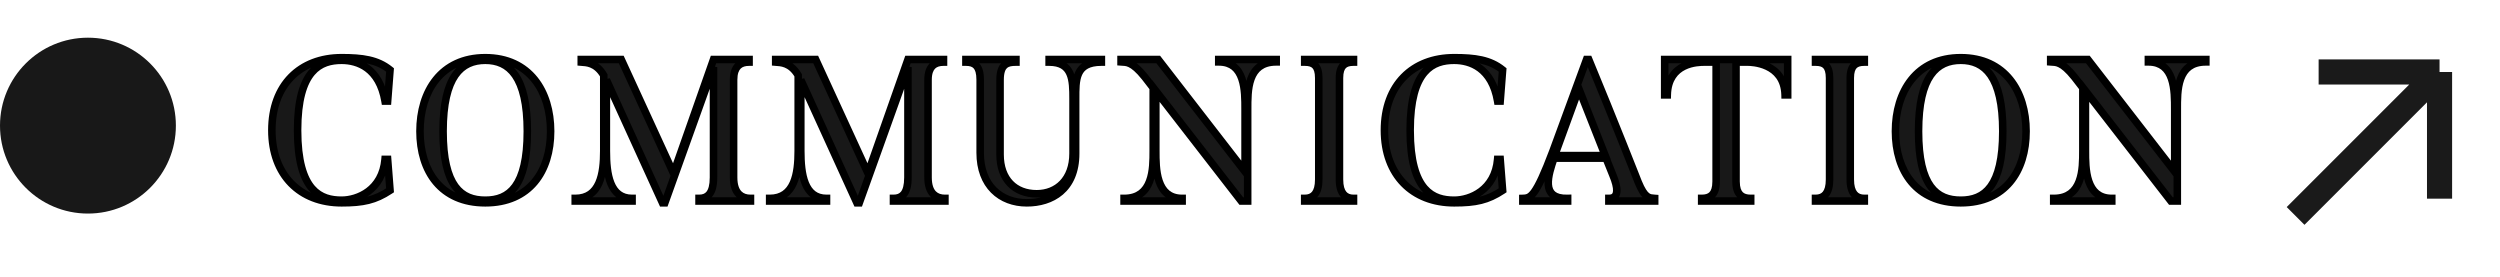
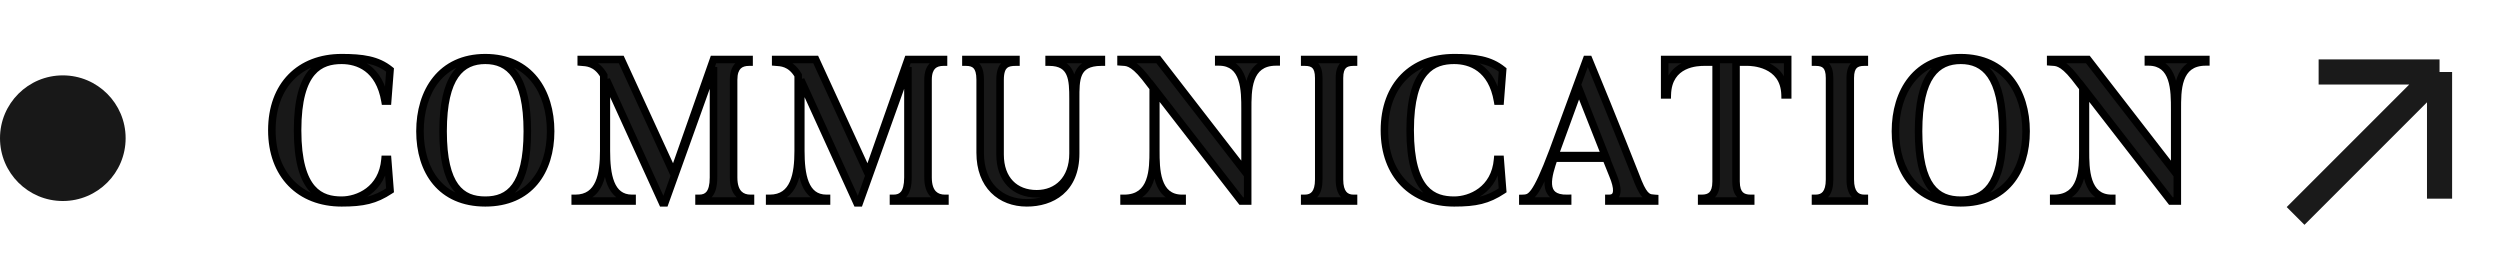
<svg xmlns="http://www.w3.org/2000/svg" width="199" height="22" viewBox="0 0 199 22" fill="none">
  <path d="M30.648 12.688C30.44 15.12 28.488 15.936 27.192 15.936C25.576 15.936 23.688 15.28 23.688 10.368C23.688 5.536 25.528 4.8 27.192 4.8C28.488 4.8 30.2 5.408 30.648 8.048H30.856L31.048 5.568C30.04 4.752 28.84 4.592 27.192 4.592C23.88 4.592 21.64 6.768 21.64 10.368C21.64 13.936 23.88 16.144 27.192 16.144C28.904 16.144 29.864 15.936 31.048 15.152L30.856 12.688H30.648ZM41.974 10.448C41.974 14.848 40.518 15.936 38.63 15.936C36.726 15.936 35.27 14.848 35.27 10.448C35.27 6.064 36.726 4.8 38.63 4.8C40.518 4.8 41.974 6.064 41.974 10.448ZM43.83 10.448C43.83 7.28 42.15 4.592 38.63 4.592C35.11 4.592 33.43 7.28 33.43 10.448C33.43 13.632 35.11 16.144 38.63 16.144C42.15 16.144 43.83 13.632 43.83 10.448ZM58.395 14.128V6.352C58.395 5.264 58.939 4.944 59.627 4.944V4.736H56.795L53.611 13.792L49.451 4.736H46.267V4.944C46.651 4.976 47.451 4.96 48.059 6V12.016C48.059 13.824 47.771 15.792 45.787 15.792V16H50.315V15.792C48.539 15.792 48.267 13.872 48.267 12.016V6.352L52.731 16.144H52.923L56.795 5.344V14.128C56.795 15.424 56.315 15.792 55.643 15.792V16H59.739V15.792C59.051 15.792 58.395 15.424 58.395 14.128ZM73.872 14.128V6.352C73.872 5.264 74.416 4.944 75.104 4.944V4.736H72.272L69.088 13.792L64.928 4.736H61.744V4.944C62.128 4.976 62.928 4.96 63.536 6V12.016C63.536 13.824 63.248 15.792 61.264 15.792V16H65.792V15.792C64.016 15.792 63.744 13.872 63.744 12.016V6.352L68.208 16.144H68.4L72.272 5.344V14.128C72.272 15.424 71.792 15.792 71.12 15.792V16H75.216V15.792C74.528 15.792 73.872 15.424 73.872 14.128ZM81.734 16.144C83.702 16.144 85.622 15.088 85.622 12.224V7.872C85.622 6.368 85.574 4.944 87.67 4.944V4.736H83.51V4.944C85.382 4.944 85.414 6.368 85.414 7.872V12.224C85.414 14.288 84.15 15.424 82.518 15.424C80.79 15.424 79.606 14.288 79.606 12.304V6.352C79.606 5.088 80.182 4.944 80.87 4.944V4.736H76.886V4.944C77.59 4.944 78.022 5.248 78.022 6.336V12.16C78.022 14.768 79.654 16.144 81.734 16.144ZM97.011 4.736V4.928C99.123 4.928 99.107 7.232 99.107 8.72V13.664L92.195 4.736H89.235V4.928C89.651 4.96 90.115 4.864 91.139 6.144L91.795 6.992V12C91.795 13.44 91.795 15.792 89.475 15.792V16H94.099V15.792C92.003 15.792 92.003 13.408 92.003 12V7.232L98.803 16H99.315V8.72C99.315 7.232 99.267 4.928 101.587 4.928V4.736H97.011ZM103.853 4.736V4.944C104.557 4.944 104.973 5.216 104.973 6.208V14.288C104.973 15.376 104.541 15.792 103.853 15.792V16H107.741V15.792C107.069 15.792 106.621 15.376 106.621 14.288V6.208C106.621 5.216 107.053 4.944 107.741 4.944V4.736H103.853ZM119.209 12.688C119.001 15.12 117.049 15.936 115.753 15.936C114.137 15.936 112.249 15.28 112.249 10.368C112.249 5.536 114.089 4.8 115.753 4.8C117.049 4.8 118.761 5.408 119.209 8.048H119.417L119.609 5.568C118.601 4.752 117.401 4.592 115.753 4.592C112.441 4.592 110.201 6.768 110.201 10.368C110.201 13.936 112.441 16.144 115.753 16.144C117.465 16.144 118.425 15.936 119.609 15.152L119.417 12.688H119.209ZM123.745 12.384L125.681 7.072L127.777 12.384H123.745ZM131.713 15.792C131.265 15.76 130.929 15.776 130.401 14.496C130.401 14.496 128.417 9.44 126.465 4.736H126.289L123.617 12.016C122.225 15.712 121.825 15.776 121.217 15.792V16H124.785V15.792C122.561 15.856 123.265 13.872 123.697 12.592H127.841L128.401 13.984C128.769 14.88 128.929 15.792 128.065 15.792V16H131.713V15.792ZM132.508 4.736V7.552H132.716C132.78 4.976 135.164 4.944 135.66 4.944H136.604V14.448C136.604 15.504 136.124 15.792 135.452 15.792V16H139.356V15.792C138.684 15.792 138.188 15.504 138.188 14.448V4.944H139.132C139.356 4.944 142.028 4.976 142.092 7.552H142.3V4.736H132.508ZM144.513 4.736V4.944C145.217 4.944 145.633 5.216 145.633 6.208V14.288C145.633 15.376 145.201 15.792 144.513 15.792V16H148.401V15.792C147.729 15.792 147.281 15.376 147.281 14.288V6.208C147.281 5.216 147.713 4.944 148.401 4.944V4.736H144.513ZM159.421 10.448C159.421 14.848 157.965 15.936 156.077 15.936C154.173 15.936 152.717 14.848 152.717 10.448C152.717 6.064 154.173 4.8 156.077 4.8C157.965 4.8 159.421 6.064 159.421 10.448ZM161.277 10.448C161.277 7.28 159.597 4.592 156.077 4.592C152.557 4.592 150.877 7.28 150.877 10.448C150.877 13.632 152.557 16.144 156.077 16.144C159.597 16.144 161.277 13.632 161.277 10.448ZM171.01 4.736V4.928C173.122 4.928 173.106 7.232 173.106 8.72V13.664L166.194 4.736H163.234V4.928C163.65 4.96 164.114 4.864 165.138 6.144L165.794 6.992V12C165.794 13.44 165.794 15.792 163.474 15.792V16H168.098V15.792C166.002 15.792 166.002 13.408 166.002 12V7.232L172.802 16H173.314V8.72C173.314 7.232 173.266 4.928 175.586 4.928V4.736H171.01Z" fill="#181818" />
  <path d="M30.648 12.688V12.388H30.373L30.349 12.662L30.648 12.688ZM30.648 8.048L30.352 8.098L30.395 8.348H30.648V8.048ZM30.856 8.048V8.348H31.134L31.155 8.071L30.856 8.048ZM31.048 5.568L31.347 5.591L31.359 5.434L31.237 5.335L31.048 5.568ZM31.048 15.152L31.214 15.402L31.361 15.305L31.347 15.129L31.048 15.152ZM30.856 12.688L31.155 12.665L31.134 12.388H30.856V12.688ZM30.349 12.662C30.252 13.793 29.756 14.527 29.148 14.984C28.531 15.448 27.784 15.636 27.192 15.636V16.236C27.896 16.236 28.773 16.016 29.508 15.464C30.252 14.905 30.836 14.015 30.947 12.714L30.349 12.662ZM27.192 15.636C26.423 15.636 25.652 15.48 25.061 14.798C24.457 14.101 23.988 12.797 23.988 10.368H23.388C23.388 12.851 23.863 14.331 24.607 15.19C25.364 16.064 26.345 16.236 27.192 16.236V15.636ZM23.988 10.368C23.988 7.979 24.445 6.674 25.045 5.966C25.632 5.273 26.404 5.1 27.192 5.1V4.5C26.317 4.5 25.336 4.695 24.587 5.578C23.851 6.446 23.388 7.925 23.388 10.368H23.988ZM27.192 5.1C27.796 5.1 28.479 5.242 29.059 5.674C29.632 6.103 30.139 6.84 30.352 8.098L30.944 7.998C30.709 6.616 30.136 5.729 29.417 5.194C28.705 4.662 27.884 4.5 27.192 4.5V5.1ZM30.648 8.348H30.856V7.748H30.648V8.348ZM31.155 8.071L31.347 5.591L30.749 5.545L30.557 8.025L31.155 8.071ZM31.237 5.335C30.143 4.449 28.85 4.292 27.192 4.292V4.892C28.83 4.892 29.937 5.055 30.859 5.801L31.237 5.335ZM27.192 4.292C25.469 4.292 23.999 4.859 22.96 5.92C21.921 6.98 21.34 8.505 21.34 10.368H21.94C21.94 8.631 22.479 7.268 23.388 6.34C24.297 5.413 25.603 4.892 27.192 4.892V4.292ZM21.34 10.368C21.34 12.216 21.921 13.74 22.959 14.803C23.998 15.868 25.468 16.444 27.192 16.444V15.844C25.604 15.844 24.298 15.316 23.389 14.384C22.479 13.452 21.94 12.088 21.94 10.368H21.34ZM27.192 16.444C28.058 16.444 28.754 16.392 29.39 16.233C30.031 16.073 30.599 15.809 31.214 15.402L30.882 14.902C30.314 15.278 29.809 15.511 29.245 15.651C28.678 15.792 28.038 15.844 27.192 15.844V16.444ZM31.347 15.129L31.155 12.665L30.557 12.711L30.749 15.175L31.347 15.129ZM30.856 12.388H30.648V12.988H30.856V12.388ZM41.674 10.448C41.674 12.627 41.312 13.921 40.768 14.665C40.241 15.387 39.511 15.636 38.63 15.636V16.236C39.637 16.236 40.579 15.941 41.253 15.019C41.909 14.12 42.274 12.669 42.274 10.448H41.674ZM38.63 15.636C37.741 15.636 37.007 15.386 36.478 14.665C35.933 13.92 35.57 12.627 35.57 10.448H34.97C34.97 12.669 35.336 14.12 35.994 15.019C36.67 15.942 37.616 16.236 38.63 16.236V15.636ZM35.57 10.448C35.57 8.279 35.933 6.941 36.483 6.152C37.017 5.385 37.754 5.1 38.63 5.1V4.5C37.603 4.5 36.66 4.847 35.99 5.809C35.336 6.747 34.97 8.233 34.97 10.448H35.57ZM38.63 5.1C39.498 5.1 40.231 5.384 40.764 6.151C41.312 6.941 41.674 8.279 41.674 10.448H42.274C42.274 8.233 41.909 6.747 41.257 5.809C40.589 4.848 39.651 4.5 38.63 4.5V5.1ZM44.13 10.448C44.13 8.815 43.698 7.279 42.784 6.144C41.863 5 40.475 4.292 38.63 4.292V4.892C40.306 4.892 41.517 5.527 42.317 6.52C43.123 7.521 43.53 8.913 43.53 10.448H44.13ZM38.63 4.292C36.786 4.292 35.397 5 34.477 6.144C33.563 7.279 33.13 8.815 33.13 10.448H33.73C33.73 8.913 34.138 7.521 34.944 6.52C35.743 5.527 36.955 4.892 38.63 4.892V4.292ZM33.13 10.448C33.13 12.089 33.563 13.588 34.48 14.683C35.404 15.785 36.793 16.444 38.63 16.444V15.844C36.948 15.844 35.736 15.247 34.94 14.297C34.138 13.34 33.73 11.991 33.73 10.448H33.13ZM38.63 16.444C40.468 16.444 41.856 15.785 42.78 14.683C43.698 13.588 44.13 12.089 44.13 10.448H43.53C43.53 11.991 43.123 13.34 42.321 14.297C41.524 15.247 40.313 15.844 38.63 15.844V16.444ZM59.627 4.944V5.244H59.927V4.944H59.627ZM59.627 4.736H59.927V4.436H59.627V4.736ZM56.795 4.736V4.436H56.582L56.512 4.636L56.795 4.736ZM53.611 13.792L53.338 13.917L53.648 14.591L53.894 13.892L53.611 13.792ZM49.451 4.736L49.724 4.611L49.643 4.436H49.451V4.736ZM46.267 4.736V4.436H45.967V4.736H46.267ZM46.267 4.944H45.967V5.22L46.242 5.243L46.267 4.944ZM48.059 6H48.359V5.919L48.318 5.849L48.059 6ZM45.787 15.792V15.492H45.487V15.792H45.787ZM45.787 16H45.487V16.3H45.787V16ZM50.315 16V16.3H50.615V16H50.315ZM50.315 15.792H50.615V15.492H50.315V15.792ZM48.267 6.352L48.54 6.228L47.967 6.352H48.267ZM52.731 16.144L52.458 16.268L52.538 16.444H52.731V16.144ZM52.923 16.144V16.444H53.134L53.205 16.245L52.923 16.144ZM56.795 5.344H57.095L56.513 5.243L56.795 5.344ZM55.643 15.792V15.492H55.343V15.792H55.643ZM55.643 16H55.343V16.3H55.643V16ZM59.739 16V16.3H60.039V16H59.739ZM59.739 15.792H60.039V15.492H59.739V15.792ZM58.695 14.128V6.352H58.095V14.128H58.695ZM58.695 6.352C58.695 5.854 58.819 5.594 58.962 5.455C59.106 5.315 59.324 5.244 59.627 5.244V4.644C59.242 4.644 58.843 4.733 58.544 5.025C58.243 5.318 58.095 5.762 58.095 6.352H58.695ZM59.927 4.944V4.736H59.327V4.944H59.927ZM59.627 4.436H56.795V5.036H59.627V4.436ZM56.512 4.636L53.328 13.693L53.894 13.892L57.078 4.836L56.512 4.636ZM53.883 13.667L49.724 4.611L49.178 4.861L53.338 13.917L53.883 13.667ZM49.451 4.436H46.267V5.036H49.451V4.436ZM45.967 4.736V4.944H46.567V4.736H45.967ZM46.242 5.243C46.454 5.261 46.695 5.263 46.967 5.372C47.227 5.477 47.528 5.687 47.8 6.151L48.318 5.849C47.981 5.273 47.579 4.971 47.191 4.816C46.815 4.665 46.464 4.659 46.292 4.645L46.242 5.243ZM47.759 6V12.016H48.359V6H47.759ZM47.759 12.016C47.759 12.916 47.685 13.804 47.393 14.46C47.249 14.782 47.058 15.036 46.808 15.21C46.559 15.383 46.231 15.492 45.787 15.492V16.092C46.335 16.092 46.787 15.955 47.15 15.703C47.512 15.451 47.764 15.1 47.941 14.704C48.289 13.924 48.359 12.924 48.359 12.016H47.759ZM45.487 15.792V16H46.087V15.792H45.487ZM45.787 16.3H50.315V15.7H45.787V16.3ZM50.615 16V15.792H50.015V16H50.615ZM50.315 15.492C49.928 15.492 49.644 15.389 49.427 15.224C49.206 15.057 49.034 14.809 48.903 14.487C48.636 13.833 48.567 12.941 48.567 12.016H47.967C47.967 12.947 48.033 13.943 48.347 14.713C48.506 15.103 48.734 15.451 49.064 15.702C49.398 15.955 49.813 16.092 50.315 16.092V15.492ZM48.567 12.016V6.352H47.967V12.016H48.567ZM47.994 6.476L52.458 16.268L53.004 16.02L48.54 6.228L47.994 6.476ZM52.731 16.444H52.923V15.844H52.731V16.444ZM53.205 16.245L57.077 5.445L56.513 5.243L52.641 16.043L53.205 16.245ZM56.495 5.344V14.128H57.095V5.344H56.495ZM56.495 14.128C56.495 14.749 56.378 15.083 56.237 15.258C56.109 15.418 55.923 15.492 55.643 15.492V16.092C56.035 16.092 56.425 15.982 56.705 15.634C56.972 15.301 57.095 14.803 57.095 14.128H56.495ZM55.343 15.792V16H55.943V15.792H55.343ZM55.643 16.3H59.739V15.7H55.643V16.3ZM60.039 16V15.792H59.439V16H60.039ZM59.739 15.492C59.446 15.492 59.198 15.414 59.023 15.236C58.847 15.057 58.695 14.729 58.695 14.128H58.095C58.095 14.823 58.271 15.327 58.595 15.656C58.919 15.986 59.344 16.092 59.739 16.092V15.492ZM75.104 4.944V5.244H75.404V4.944H75.104ZM75.104 4.736H75.404V4.436H75.104V4.736ZM72.272 4.736V4.436H72.06L71.989 4.636L72.272 4.736ZM69.088 13.792L68.816 13.917L69.125 14.591L69.371 13.892L69.088 13.792ZM64.928 4.736L65.201 4.611L65.121 4.436H64.928V4.736ZM61.744 4.736V4.436H61.444V4.736H61.744ZM61.744 4.944H61.444V5.22L61.719 5.243L61.744 4.944ZM63.536 6H63.836V5.919L63.795 5.849L63.536 6ZM61.264 15.792V15.492H60.964V15.792H61.264ZM61.264 16H60.964V16.3H61.264V16ZM65.792 16V16.3H66.092V16H65.792ZM65.792 15.792H66.092V15.492H65.792V15.792ZM63.744 6.352L64.017 6.228L63.444 6.352H63.744ZM68.208 16.144L67.935 16.268L68.015 16.444H68.208V16.144ZM68.4 16.144V16.444H68.612L68.683 16.245L68.4 16.144ZM72.272 5.344H72.572L71.99 5.243L72.272 5.344ZM71.12 15.792V15.492H70.82V15.792H71.12ZM71.12 16H70.82V16.3H71.12V16ZM75.216 16V16.3H75.516V16H75.216ZM75.216 15.792H75.516V15.492H75.216V15.792ZM74.172 14.128V6.352H73.572V14.128H74.172ZM74.172 6.352C74.172 5.854 74.297 5.594 74.44 5.455C74.584 5.315 74.802 5.244 75.104 5.244V4.644C74.719 4.644 74.321 4.733 74.021 5.025C73.72 5.318 73.572 5.762 73.572 6.352H74.172ZM75.404 4.944V4.736H74.804V4.944H75.404ZM75.104 4.436H72.272V5.036H75.104V4.436ZM71.989 4.636L68.805 13.693L69.371 13.892L72.555 4.836L71.989 4.636ZM69.361 13.667L65.201 4.611L64.656 4.861L68.816 13.917L69.361 13.667ZM64.928 4.436H61.744V5.036H64.928V4.436ZM61.444 4.736V4.944H62.044V4.736H61.444ZM61.719 5.243C61.931 5.261 62.173 5.263 62.445 5.372C62.705 5.477 63.006 5.687 63.277 6.151L63.795 5.849C63.459 5.273 63.056 4.971 62.668 4.816C62.292 4.665 61.941 4.659 61.769 4.645L61.719 5.243ZM63.236 6V12.016H63.836V6H63.236ZM63.236 12.016C63.236 12.916 63.163 13.804 62.87 14.46C62.727 14.782 62.536 15.036 62.285 15.21C62.036 15.383 61.709 15.492 61.264 15.492V16.092C61.812 16.092 62.264 15.955 62.628 15.703C62.989 15.451 63.242 15.1 63.418 14.704C63.766 13.924 63.836 12.924 63.836 12.016H63.236ZM60.964 15.792V16H61.564V15.792H60.964ZM61.264 16.3H65.792V15.7H61.264V16.3ZM66.092 16V15.792H65.492V16H66.092ZM65.792 15.492C65.406 15.492 65.122 15.389 64.904 15.224C64.684 15.057 64.511 14.809 64.38 14.487C64.114 13.833 64.044 12.941 64.044 12.016H63.444C63.444 12.947 63.511 13.943 63.825 14.713C63.983 15.103 64.212 15.451 64.542 15.702C64.875 15.955 65.291 16.092 65.792 16.092V15.492ZM64.044 12.016V6.352H63.444V12.016H64.044ZM63.471 6.476L67.935 16.268L68.481 16.02L64.017 6.228L63.471 6.476ZM68.208 16.444H68.4V15.844H68.208V16.444ZM68.683 16.245L72.555 5.445L71.99 5.243L68.118 16.043L68.683 16.245ZM71.972 5.344V14.128H72.572V5.344H71.972ZM71.972 14.128C71.972 14.749 71.855 15.083 71.715 15.258C71.586 15.418 71.4 15.492 71.12 15.492V16.092C71.513 16.092 71.903 15.982 72.182 15.634C72.449 15.301 72.572 14.803 72.572 14.128H71.972ZM70.82 15.792V16H71.42V15.792H70.82ZM71.12 16.3H75.216V15.7H71.12V16.3ZM75.516 16V15.792H74.916V16H75.516ZM75.216 15.492C74.923 15.492 74.676 15.414 74.5 15.236C74.324 15.057 74.172 14.729 74.172 14.128H73.572C73.572 14.823 73.749 15.327 74.073 15.656C74.397 15.986 74.822 16.092 75.216 16.092V15.492ZM87.67 4.944V5.244H87.97V4.944H87.67ZM87.67 4.736H87.97V4.436H87.67V4.736ZM83.51 4.736V4.436H83.21V4.736H83.51ZM83.51 4.944H83.21V5.244H83.51V4.944ZM80.87 4.944V5.244H81.17V4.944H80.87ZM80.87 4.736H81.17V4.436H80.87V4.736ZM76.886 4.736V4.436H76.586V4.736H76.886ZM76.886 4.944H76.586V5.244H76.886V4.944ZM81.734 16.444C82.767 16.444 83.816 16.167 84.611 15.486C85.414 14.798 85.922 13.728 85.922 12.224H85.322C85.322 13.584 84.869 14.474 84.221 15.03C83.564 15.593 82.669 15.844 81.734 15.844V16.444ZM85.922 12.224V7.872H85.322V12.224H85.922ZM85.922 7.872C85.922 7.491 85.919 7.134 85.946 6.804C85.973 6.475 86.028 6.196 86.132 5.969C86.233 5.75 86.381 5.577 86.608 5.454C86.841 5.328 87.177 5.244 87.67 5.244V4.644C87.114 4.644 86.671 4.738 86.323 4.926C85.969 5.117 85.736 5.394 85.587 5.719C85.441 6.036 85.378 6.395 85.348 6.756C85.319 7.116 85.322 7.501 85.322 7.872H85.922ZM87.97 4.944V4.736H87.37V4.944H87.97ZM87.67 4.436H83.51V5.036H87.67V4.436ZM83.21 4.736V4.944H83.81V4.736H83.21ZM83.51 5.244C83.941 5.244 84.237 5.326 84.445 5.448C84.649 5.569 84.79 5.741 84.89 5.966C85.101 6.44 85.114 7.102 85.114 7.872H85.714C85.714 7.138 85.711 6.336 85.438 5.722C85.296 5.403 85.078 5.125 84.749 4.932C84.424 4.74 84.015 4.644 83.51 4.644V5.244ZM85.114 7.872V12.224H85.714V7.872H85.114ZM85.114 12.224C85.114 13.194 84.818 13.914 84.361 14.39C83.905 14.866 83.263 15.124 82.518 15.124V15.724C83.405 15.724 84.211 15.414 84.794 14.806C85.378 14.198 85.714 13.318 85.714 12.224H85.114ZM82.518 15.124C81.721 15.124 81.076 14.864 80.63 14.4C80.183 13.935 79.906 13.236 79.906 12.304H79.306C79.306 13.356 79.621 14.216 80.198 14.816C80.775 15.416 81.587 15.724 82.518 15.724V15.124ZM79.906 12.304V6.352H79.306V12.304H79.906ZM79.906 6.352C79.906 5.755 80.043 5.513 80.173 5.403C80.314 5.285 80.53 5.244 80.87 5.244V4.644C80.522 4.644 80.106 4.675 79.786 4.945C79.457 5.223 79.306 5.685 79.306 6.352H79.906ZM81.17 4.944V4.736H80.57V4.944H81.17ZM80.87 4.436H76.886V5.036H80.87V4.436ZM76.586 4.736V4.944H77.186V4.736H76.586ZM76.886 5.244C77.201 5.244 77.384 5.313 77.498 5.436C77.618 5.566 77.722 5.821 77.722 6.336H78.322C78.322 5.763 78.21 5.322 77.938 5.028C77.66 4.727 77.275 4.644 76.886 4.644V5.244ZM77.722 6.336V12.16H78.322V6.336H77.722ZM77.722 12.16C77.722 13.528 78.151 14.606 78.885 15.342C79.618 16.077 80.627 16.444 81.734 16.444V15.844C80.76 15.844 79.913 15.523 79.31 14.918C78.708 14.314 78.322 13.4 78.322 12.16H77.722ZM97.011 4.736V4.436H96.711V4.736H97.011ZM97.011 4.928H96.711V5.228H97.011V4.928ZM99.107 13.664L98.87 13.848L99.407 14.542V13.664H99.107ZM92.195 4.736L92.432 4.552L92.342 4.436H92.195V4.736ZM89.235 4.736V4.436H88.935V4.736H89.235ZM89.235 4.928H88.935V5.206L89.212 5.227L89.235 4.928ZM91.139 6.144L91.376 5.96L91.373 5.957L91.139 6.144ZM91.795 6.992H92.095V6.89L92.032 6.808L91.795 6.992ZM89.475 15.792V15.492H89.175V15.792H89.475ZM89.475 16H89.175V16.3H89.475V16ZM94.099 16V16.3H94.399V16H94.099ZM94.099 15.792H94.399V15.492H94.099V15.792ZM92.003 7.232L92.24 7.048L91.703 6.356V7.232H92.003ZM98.803 16L98.566 16.184L98.656 16.3H98.803V16ZM99.315 16V16.3H99.615V16H99.315ZM101.587 4.928V5.228H101.887V4.928H101.587ZM101.587 4.736H101.887V4.436H101.587V4.736ZM96.711 4.736V4.928H97.311V4.736H96.711ZM97.011 5.228C97.481 5.228 97.806 5.355 98.041 5.544C98.279 5.737 98.449 6.017 98.567 6.363C98.808 7.068 98.807 7.962 98.807 8.72H99.407C99.407 7.99 99.414 6.988 99.135 6.169C98.993 5.753 98.771 5.364 98.418 5.078C98.062 4.789 97.597 4.628 97.011 4.628V5.228ZM98.807 8.72V13.664H99.407V8.72H98.807ZM99.344 13.48L92.432 4.552L91.958 4.92L98.87 13.848L99.344 13.48ZM92.195 4.436H89.235V5.036H92.195V4.436ZM88.935 4.736V4.928H89.535V4.736H88.935ZM89.212 5.227C89.454 5.246 89.599 5.229 89.831 5.339C90.067 5.451 90.406 5.707 90.905 6.331L91.373 5.957C90.849 5.301 90.442 4.965 90.087 4.797C89.728 4.627 89.432 4.642 89.258 4.629L89.212 5.227ZM90.902 6.328L91.558 7.176L92.032 6.808L91.376 5.96L90.902 6.328ZM91.495 6.992V12H92.095V6.992H91.495ZM91.495 12C91.495 12.732 91.492 13.623 91.224 14.33C91.094 14.677 90.905 14.962 90.637 15.161C90.371 15.359 90.002 15.492 89.475 15.492V16.092C90.108 16.092 90.609 15.931 90.996 15.643C91.38 15.356 91.626 14.963 91.786 14.542C92.099 13.713 92.095 12.708 92.095 12H91.495ZM89.175 15.792V16H89.775V15.792H89.175ZM89.475 16.3H94.099V15.7H89.475V16.3ZM94.399 16V15.792H93.799V16H94.399ZM94.099 15.492C93.636 15.492 93.314 15.362 93.079 15.167C92.84 14.968 92.669 14.68 92.549 14.328C92.306 13.611 92.303 12.715 92.303 12H91.703C91.703 12.693 91.7 13.693 91.981 14.52C92.123 14.94 92.345 15.336 92.695 15.628C93.05 15.924 93.514 16.092 94.099 16.092V15.492ZM92.303 12V7.232H91.703V12H92.303ZM91.766 7.416L98.566 16.184L99.04 15.816L92.24 7.048L91.766 7.416ZM98.803 16.3H99.315V15.7H98.803V16.3ZM99.615 16V8.72H99.015V16H99.615ZM99.615 8.72C99.615 7.959 99.607 7.071 99.863 6.369C99.988 6.026 100.17 5.747 100.432 5.552C100.693 5.358 101.058 5.228 101.587 5.228V4.628C100.955 4.628 100.457 4.786 100.074 5.071C99.693 5.354 99.452 5.744 99.299 6.163C98.999 6.986 99.015 7.993 99.015 8.72H99.615ZM101.887 4.928V4.736H101.287V4.928H101.887ZM101.587 4.436H97.011V5.036H101.587V4.436ZM103.853 4.736V4.436H103.553V4.736H103.853ZM103.853 4.944H103.553V5.244H103.853V4.944ZM103.853 15.792V15.492H103.553V15.792H103.853ZM103.853 16H103.553V16.3H103.853V16ZM107.741 16V16.3H108.041V16H107.741ZM107.741 15.792H108.041V15.492H107.741V15.792ZM107.741 4.944V5.244H108.041V4.944H107.741ZM107.741 4.736H108.041V4.436H107.741V4.736ZM103.553 4.736V4.944H104.153V4.736H103.553ZM103.853 5.244C104.176 5.244 104.357 5.308 104.465 5.416C104.574 5.525 104.673 5.744 104.673 6.208H105.273C105.273 5.68 105.164 5.267 104.889 4.992C104.613 4.716 104.234 4.644 103.853 4.644V5.244ZM104.673 6.208V14.288H105.273V6.208H104.673ZM104.673 14.288C104.673 14.801 104.57 15.096 104.438 15.259C104.316 15.41 104.134 15.492 103.853 15.492V16.092C104.261 16.092 104.638 15.966 104.905 15.637C105.16 15.32 105.273 14.863 105.273 14.288H104.673ZM103.553 15.792V16H104.153V15.792H103.553ZM103.853 16.3H107.741V15.7H103.853V16.3ZM108.041 16V15.792H107.441V16H108.041ZM107.741 15.492C107.47 15.492 107.286 15.411 107.162 15.258C107.027 15.094 106.921 14.798 106.921 14.288H106.321C106.321 14.866 106.439 15.322 106.697 15.638C106.964 15.965 107.34 16.092 107.741 16.092V15.492ZM106.921 14.288V6.208H106.321V14.288H106.921ZM106.921 6.208C106.921 5.747 107.023 5.527 107.134 5.417C107.245 5.307 107.428 5.244 107.741 5.244V4.644C107.367 4.644 106.989 4.717 106.712 4.991C106.436 5.265 106.321 5.677 106.321 6.208H106.921ZM108.041 4.944V4.736H107.441V4.944H108.041ZM107.741 4.436H103.853V5.036H107.741V4.436ZM119.209 12.688V12.388H118.934L118.91 12.662L119.209 12.688ZM119.209 8.048L118.913 8.098L118.956 8.348H119.209V8.048ZM119.417 8.048V8.348H119.695L119.716 8.071L119.417 8.048ZM119.609 5.568L119.908 5.591L119.921 5.434L119.798 5.335L119.609 5.568ZM119.609 15.152L119.775 15.402L119.922 15.305L119.908 15.129L119.609 15.152ZM119.417 12.688L119.716 12.665L119.695 12.388H119.417V12.688ZM118.91 12.662C118.814 13.793 118.317 14.527 117.709 14.984C117.092 15.448 116.345 15.636 115.753 15.636V16.236C116.457 16.236 117.335 16.016 118.069 15.464C118.813 14.905 119.397 14.015 119.508 12.714L118.91 12.662ZM115.753 15.636C114.984 15.636 114.214 15.48 113.622 14.798C113.018 14.101 112.549 12.797 112.549 10.368H111.949C111.949 12.851 112.424 14.331 113.169 15.19C113.925 16.064 114.906 16.236 115.753 16.236V15.636ZM112.549 10.368C112.549 7.979 113.006 6.674 113.606 5.966C114.193 5.273 114.965 5.1 115.753 5.1V4.5C114.878 4.5 113.897 4.695 113.148 5.578C112.412 6.446 111.949 7.925 111.949 10.368H112.549ZM115.753 5.1C116.358 5.1 117.04 5.242 117.62 5.674C118.194 6.103 118.7 6.84 118.913 8.098L119.505 7.998C119.27 6.616 118.697 5.729 117.979 5.194C117.266 4.662 116.445 4.5 115.753 4.5V5.1ZM119.209 8.348H119.417V7.748H119.209V8.348ZM119.716 8.071L119.908 5.591L119.31 5.545L119.118 8.025L119.716 8.071ZM119.798 5.335C118.704 4.449 117.411 4.292 115.753 4.292V4.892C117.392 4.892 118.499 5.055 119.42 5.801L119.798 5.335ZM115.753 4.292C114.03 4.292 112.56 4.859 111.521 5.92C110.482 6.98 109.901 8.505 109.901 10.368H110.501C110.501 8.631 111.04 7.268 111.95 6.34C112.858 5.413 114.164 4.892 115.753 4.892V4.292ZM109.901 10.368C109.901 12.216 110.482 13.74 111.521 14.803C112.559 15.868 114.029 16.444 115.753 16.444V15.844C114.166 15.844 112.859 15.316 111.95 14.384C111.04 13.452 110.501 12.088 110.501 10.368H109.901ZM115.753 16.444C116.619 16.444 117.315 16.392 117.952 16.233C118.593 16.073 119.16 15.809 119.775 15.402L119.444 14.902C118.875 15.278 118.37 15.511 117.807 15.651C117.239 15.792 116.599 15.844 115.753 15.844V16.444ZM119.908 15.129L119.716 12.665L119.118 12.711L119.31 15.175L119.908 15.129ZM119.417 12.388H119.209V12.988H119.417V12.388ZM123.745 12.384L123.463 12.281L123.316 12.684H123.745V12.384ZM125.681 7.072L125.96 6.962L125.67 6.226L125.399 6.969L125.681 7.072ZM127.777 12.384V12.684H128.218L128.056 12.274L127.777 12.384ZM131.713 15.792H132.013V15.513L131.734 15.493L131.713 15.792ZM130.401 14.496L130.122 14.606L130.124 14.61L130.401 14.496ZM126.465 4.736L126.742 4.621L126.665 4.436H126.465V4.736ZM126.289 4.736V4.436H126.08L126.007 4.633L126.289 4.736ZM123.617 12.016L123.898 12.122L123.899 12.119L123.617 12.016ZM121.217 15.792L121.209 15.492L120.917 15.5V15.792H121.217ZM121.217 16H120.917V16.3H121.217V16ZM124.785 16V16.3H125.085V16H124.785ZM124.785 15.792H125.085V15.483L124.776 15.492L124.785 15.792ZM123.697 12.592V12.292H123.482L123.413 12.496L123.697 12.592ZM127.841 12.592L128.119 12.48L128.044 12.292H127.841V12.592ZM128.401 13.984L128.123 14.096L128.123 14.098L128.401 13.984ZM128.065 15.792V15.492H127.765V15.792H128.065ZM128.065 16H127.765V16.3H128.065V16ZM131.713 16V16.3H132.013V16H131.713ZM124.027 12.487L125.963 7.175L125.399 6.969L123.463 12.281L124.027 12.487ZM125.402 7.182L127.498 12.494L128.056 12.274L125.96 6.962L125.402 7.182ZM127.777 12.084H123.745V12.684H127.777V12.084ZM131.734 15.493C131.495 15.476 131.394 15.47 131.271 15.375C131.13 15.266 130.939 15.013 130.678 14.382L130.124 14.61C130.391 15.259 130.632 15.638 130.903 15.849C131.192 16.074 131.483 16.076 131.692 16.091L131.734 15.493ZM130.401 14.496C130.68 14.386 130.68 14.386 130.68 14.386C130.68 14.386 130.68 14.386 130.68 14.386C130.68 14.386 130.68 14.386 130.68 14.386C130.68 14.385 130.679 14.384 130.679 14.383C130.678 14.38 130.676 14.377 130.674 14.372C130.671 14.362 130.665 14.347 130.657 14.328C130.642 14.29 130.62 14.233 130.591 14.16C130.533 14.012 130.448 13.796 130.339 13.522C130.123 12.974 129.814 12.195 129.444 11.269C128.703 9.416 127.719 6.975 126.742 4.621L126.188 4.851C127.163 7.201 128.147 9.64 128.886 11.491C129.256 12.417 129.565 13.196 129.782 13.743C129.89 14.016 129.975 14.232 130.033 14.38C130.062 14.453 130.084 14.51 130.099 14.548C130.107 14.567 130.112 14.581 130.116 14.591C130.118 14.596 130.119 14.6 130.12 14.602C130.121 14.603 130.121 14.604 130.121 14.605C130.121 14.605 130.122 14.605 130.122 14.605C130.122 14.605 130.122 14.605 130.122 14.605C130.122 14.606 130.122 14.606 130.401 14.496ZM126.465 4.436H126.289V5.036H126.465V4.436ZM126.007 4.633L123.335 11.913L123.899 12.119L126.571 4.839L126.007 4.633ZM123.336 11.91C122.639 13.762 122.203 14.665 121.881 15.107C121.724 15.322 121.61 15.405 121.528 15.442C121.444 15.48 121.361 15.488 121.209 15.492L121.225 16.092C121.377 16.088 121.572 16.082 121.777 15.988C121.985 15.893 122.172 15.726 122.365 15.461C122.743 14.943 123.203 13.966 123.898 12.122L123.336 11.91ZM120.917 15.792V16H121.517V15.792H120.917ZM121.217 16.3H124.785V15.7H121.217V16.3ZM125.085 16V15.792H124.485V16H125.085ZM124.776 15.492C124.259 15.507 123.969 15.4 123.806 15.267C123.65 15.139 123.564 14.946 123.544 14.674C123.524 14.397 123.574 14.068 123.663 13.714C123.751 13.363 123.872 13.011 123.981 12.688L123.413 12.496C123.306 12.813 123.177 13.189 123.081 13.568C122.986 13.944 122.918 14.347 122.946 14.718C122.974 15.094 123.102 15.466 123.426 15.731C123.743 15.992 124.199 16.109 124.794 16.092L124.776 15.492ZM123.697 12.892H127.841V12.292H123.697V12.892ZM127.563 12.704L128.123 14.096L128.679 13.872L128.119 12.48L127.563 12.704ZM128.123 14.098C128.306 14.541 128.413 14.938 128.396 15.205C128.387 15.331 128.353 15.392 128.323 15.422C128.295 15.45 128.229 15.492 128.065 15.492V16.092C128.333 16.092 128.571 16.02 128.745 15.849C128.916 15.68 128.981 15.457 128.994 15.243C129.021 14.83 128.864 14.322 128.679 13.87L128.123 14.098ZM127.765 15.792V16H128.365V15.792H127.765ZM128.065 16.3H131.713V15.7H128.065V16.3ZM132.013 16V15.792H131.413V16H132.013ZM132.508 4.736V4.436H132.208V4.736H132.508ZM132.508 7.552H132.208V7.852H132.508V7.552ZM132.716 7.552V7.852H133.008L133.016 7.559L132.716 7.552ZM136.604 4.944H136.904V4.644H136.604V4.944ZM135.452 15.792V15.492H135.152V15.792H135.452ZM135.452 16H135.152V16.3H135.452V16ZM139.356 16V16.3H139.656V16H139.356ZM139.356 15.792H139.656V15.492H139.356V15.792ZM138.188 4.944V4.644H137.888V4.944H138.188ZM142.092 7.552L141.792 7.559L141.799 7.852H142.092V7.552ZM142.3 7.552V7.852H142.6V7.552H142.3ZM142.3 4.736H142.6V4.436H142.3V4.736ZM132.208 4.736V7.552H132.808V4.736H132.208ZM132.508 7.852H132.716V7.252H132.508V7.852ZM133.016 7.559C133.03 6.963 133.178 6.535 133.384 6.223C133.589 5.91 133.864 5.697 134.159 5.551C134.758 5.254 135.417 5.244 135.66 5.244V4.644C135.406 4.644 134.625 4.65 133.893 5.013C133.521 5.197 133.157 5.475 132.882 5.893C132.607 6.311 132.433 6.853 132.416 7.545L133.016 7.559ZM135.66 5.244H136.604V4.644H135.66V5.244ZM136.304 4.944V14.448H136.904V4.944H136.304ZM136.304 14.448C136.304 14.938 136.192 15.18 136.068 15.304C135.945 15.427 135.752 15.492 135.452 15.492V16.092C135.824 16.092 136.207 16.013 136.492 15.728C136.776 15.444 136.904 15.014 136.904 14.448H136.304ZM135.152 15.792V16H135.752V15.792H135.152ZM135.452 16.3H139.356V15.7H135.452V16.3ZM139.656 16V15.792H139.056V16H139.656ZM139.356 15.492C139.056 15.492 138.857 15.427 138.73 15.302C138.603 15.177 138.488 14.935 138.488 14.448H137.888C137.888 15.017 138.021 15.447 138.31 15.73C138.598 16.013 138.984 16.092 139.356 16.092V15.492ZM138.488 14.448V4.944H137.888V14.448H138.488ZM138.188 5.244H139.132V4.644H138.188V5.244ZM139.132 5.244C139.232 5.244 139.902 5.252 140.544 5.554C140.862 5.703 141.164 5.919 141.39 6.233C141.615 6.545 141.777 6.97 141.792 7.559L142.392 7.545C142.374 6.846 142.179 6.301 141.877 5.882C141.578 5.466 141.185 5.191 140.799 5.01C140.034 4.652 139.256 4.644 139.132 4.644V5.244ZM142.092 7.852H142.3V7.252H142.092V7.852ZM142.6 7.552V4.736H142V7.552H142.6ZM142.3 4.436H132.508V5.036H142.3V4.436ZM144.513 4.736V4.436H144.213V4.736H144.513ZM144.513 4.944H144.213V5.244H144.513V4.944ZM144.513 15.792V15.492H144.213V15.792H144.513ZM144.513 16H144.213V16.3H144.513V16ZM148.401 16V16.3H148.701V16H148.401ZM148.401 15.792H148.701V15.492H148.401V15.792ZM148.401 4.944V5.244H148.701V4.944H148.401ZM148.401 4.736H148.701V4.436H148.401V4.736ZM144.213 4.736V4.944H144.813V4.736H144.213ZM144.513 5.244C144.836 5.244 145.017 5.308 145.125 5.416C145.234 5.525 145.333 5.744 145.333 6.208H145.933C145.933 5.68 145.824 5.267 145.549 4.992C145.273 4.716 144.894 4.644 144.513 4.644V5.244ZM145.333 6.208V14.288H145.933V6.208H145.333ZM145.333 14.288C145.333 14.801 145.23 15.096 145.098 15.259C144.976 15.41 144.794 15.492 144.513 15.492V16.092C144.921 16.092 145.298 15.966 145.565 15.637C145.82 15.32 145.933 14.863 145.933 14.288H145.333ZM144.213 15.792V16H144.813V15.792H144.213ZM144.513 16.3H148.401V15.7H144.513V16.3ZM148.701 16V15.792H148.101V16H148.701ZM148.401 15.492C148.13 15.492 147.946 15.411 147.822 15.258C147.687 15.094 147.581 14.798 147.581 14.288H146.981C146.981 14.866 147.099 15.322 147.357 15.638C147.624 15.965 148 16.092 148.401 16.092V15.492ZM147.581 14.288V6.208H146.981V14.288H147.581ZM147.581 6.208C147.581 5.747 147.683 5.527 147.794 5.417C147.905 5.307 148.088 5.244 148.401 5.244V4.644C148.027 4.644 147.649 4.717 147.372 4.991C147.096 5.265 146.981 5.677 146.981 6.208H147.581ZM148.701 4.944V4.736H148.101V4.944H148.701ZM148.401 4.436H144.513V5.036H148.401V4.436ZM159.121 10.448C159.121 12.627 158.758 13.921 158.215 14.665C157.688 15.387 156.958 15.636 156.077 15.636V16.236C157.084 16.236 158.026 15.941 158.7 15.019C159.356 14.12 159.721 12.669 159.721 10.448H159.121ZM156.077 15.636C155.188 15.636 154.454 15.386 153.925 14.665C153.38 13.92 153.017 12.627 153.017 10.448H152.417C152.417 12.669 152.782 14.12 153.441 15.019C154.117 15.942 155.063 16.236 156.077 16.236V15.636ZM153.017 10.448C153.017 8.279 153.379 6.941 153.929 6.152C154.464 5.385 155.201 5.1 156.077 5.1V4.5C155.05 4.5 154.107 4.847 153.437 5.809C152.783 6.747 152.417 8.233 152.417 10.448H153.017ZM156.077 5.1C156.945 5.1 157.678 5.384 158.211 6.151C158.759 6.941 159.121 8.279 159.121 10.448H159.721C159.721 8.233 159.355 6.747 158.704 5.809C158.036 4.848 157.098 4.5 156.077 4.5V5.1ZM161.577 10.448C161.577 8.815 161.145 7.279 160.231 6.144C159.31 5 157.922 4.292 156.077 4.292V4.892C157.753 4.892 158.964 5.527 159.764 6.52C160.57 7.521 160.977 8.913 160.977 10.448H161.577ZM156.077 4.292C154.233 4.292 152.844 5 151.924 6.144C151.01 7.279 150.577 8.815 150.577 10.448H151.177C151.177 8.913 151.585 7.521 152.391 6.52C153.19 5.527 154.402 4.892 156.077 4.892V4.292ZM150.577 10.448C150.577 12.089 151.01 13.588 151.927 14.683C152.851 15.785 154.24 16.444 156.077 16.444V15.844C154.395 15.844 153.183 15.247 152.387 14.297C151.585 13.34 151.177 11.991 151.177 10.448H150.577ZM156.077 16.444C157.915 16.444 159.303 15.785 160.227 14.683C161.145 13.588 161.577 12.089 161.577 10.448H160.977C160.977 11.991 160.57 13.34 159.767 14.297C158.971 15.247 157.76 15.844 156.077 15.844V16.444ZM171.01 4.736V4.436H170.71V4.736H171.01ZM171.01 4.928H170.71V5.228H171.01V4.928ZM173.106 13.664L172.869 13.848L173.406 14.542V13.664H173.106ZM166.194 4.736L166.431 4.552L166.341 4.436H166.194V4.736ZM163.234 4.736V4.436H162.934V4.736H163.234ZM163.234 4.928H162.934V5.206L163.211 5.227L163.234 4.928ZM165.138 6.144L165.375 5.96L165.372 5.957L165.138 6.144ZM165.794 6.992H166.094V6.89L166.031 6.808L165.794 6.992ZM163.474 15.792V15.492H163.174V15.792H163.474ZM163.474 16H163.174V16.3H163.474V16ZM168.098 16V16.3H168.398V16H168.098ZM168.098 15.792H168.398V15.492H168.098V15.792ZM166.002 7.232L166.239 7.048L165.702 6.356V7.232H166.002ZM172.802 16L172.565 16.184L172.655 16.3H172.802V16ZM173.314 16V16.3H173.614V16H173.314ZM175.586 4.928V5.228H175.886V4.928H175.586ZM175.586 4.736H175.886V4.436H175.586V4.736ZM170.71 4.736V4.928H171.31V4.736H170.71ZM171.01 5.228C171.48 5.228 171.805 5.355 172.039 5.544C172.278 5.737 172.448 6.017 172.566 6.363C172.807 7.068 172.806 7.962 172.806 8.72H173.406C173.406 7.99 173.413 6.988 173.134 6.169C172.992 5.753 172.77 5.364 172.417 5.078C172.06 4.789 171.596 4.628 171.01 4.628V5.228ZM172.806 8.72V13.664H173.406V8.72H172.806ZM173.343 13.48L166.431 4.552L165.957 4.92L172.869 13.848L173.343 13.48ZM166.194 4.436H163.234V5.036H166.194V4.436ZM162.934 4.736V4.928H163.534V4.736H162.934ZM163.211 5.227C163.452 5.246 163.597 5.229 163.829 5.339C164.066 5.451 164.404 5.707 164.903 6.331L165.372 5.957C164.847 5.301 164.441 4.965 164.086 4.797C163.726 4.627 163.431 4.642 163.257 4.629L163.211 5.227ZM164.9 6.328L165.556 7.176L166.031 6.808L165.375 5.96L164.9 6.328ZM165.494 6.992V12H166.094V6.992H165.494ZM165.494 12C165.494 12.732 165.49 13.623 165.223 14.33C165.092 14.677 164.904 14.962 164.636 15.161C164.37 15.359 164.001 15.492 163.474 15.492V16.092C164.107 16.092 164.608 15.931 164.994 15.643C165.379 15.356 165.625 14.963 165.784 14.542C166.097 13.713 166.094 12.708 166.094 12H165.494ZM163.174 15.792V16H163.774V15.792H163.174ZM163.474 16.3H168.098V15.7H163.474V16.3ZM168.398 16V15.792H167.798V16H168.398ZM168.098 15.492C167.635 15.492 167.312 15.362 167.078 15.167C166.839 14.968 166.668 14.68 166.548 14.328C166.305 13.611 166.302 12.715 166.302 12H165.702C165.702 12.693 165.699 13.693 165.98 14.52C166.122 14.94 166.344 15.336 166.694 15.628C167.049 15.924 167.513 16.092 168.098 16.092V15.492ZM166.302 12V7.232H165.702V12H166.302ZM165.765 7.416L172.565 16.184L173.039 15.816L166.239 7.048L165.765 7.416ZM172.802 16.3H173.314V15.7H172.802V16.3ZM173.614 16V8.72H173.014V16H173.614ZM173.614 8.72C173.614 7.959 173.606 7.071 173.862 6.369C173.987 6.026 174.169 5.747 174.431 5.552C174.691 5.358 175.057 5.228 175.586 5.228V4.628C174.954 4.628 174.456 4.786 174.073 5.071C173.692 5.354 173.451 5.744 173.298 6.163C172.998 6.986 173.014 7.993 173.014 8.72H173.614ZM175.886 4.928V4.736H175.286V4.928H175.886ZM175.586 4.436H171.01V5.036H175.586V4.436Z" fill="black" />
-   <circle cx="7" cy="10" r="7" fill="#181818" />
+   <circle cx="5" cy="11" r="5" fill="#181818" />
  <path d="M194.188 15.812V5.729M194.188 5.729H184.563M194.188 5.729L182.729 17.188" stroke="#1A1A1A" stroke-width="2" />
</svg>
